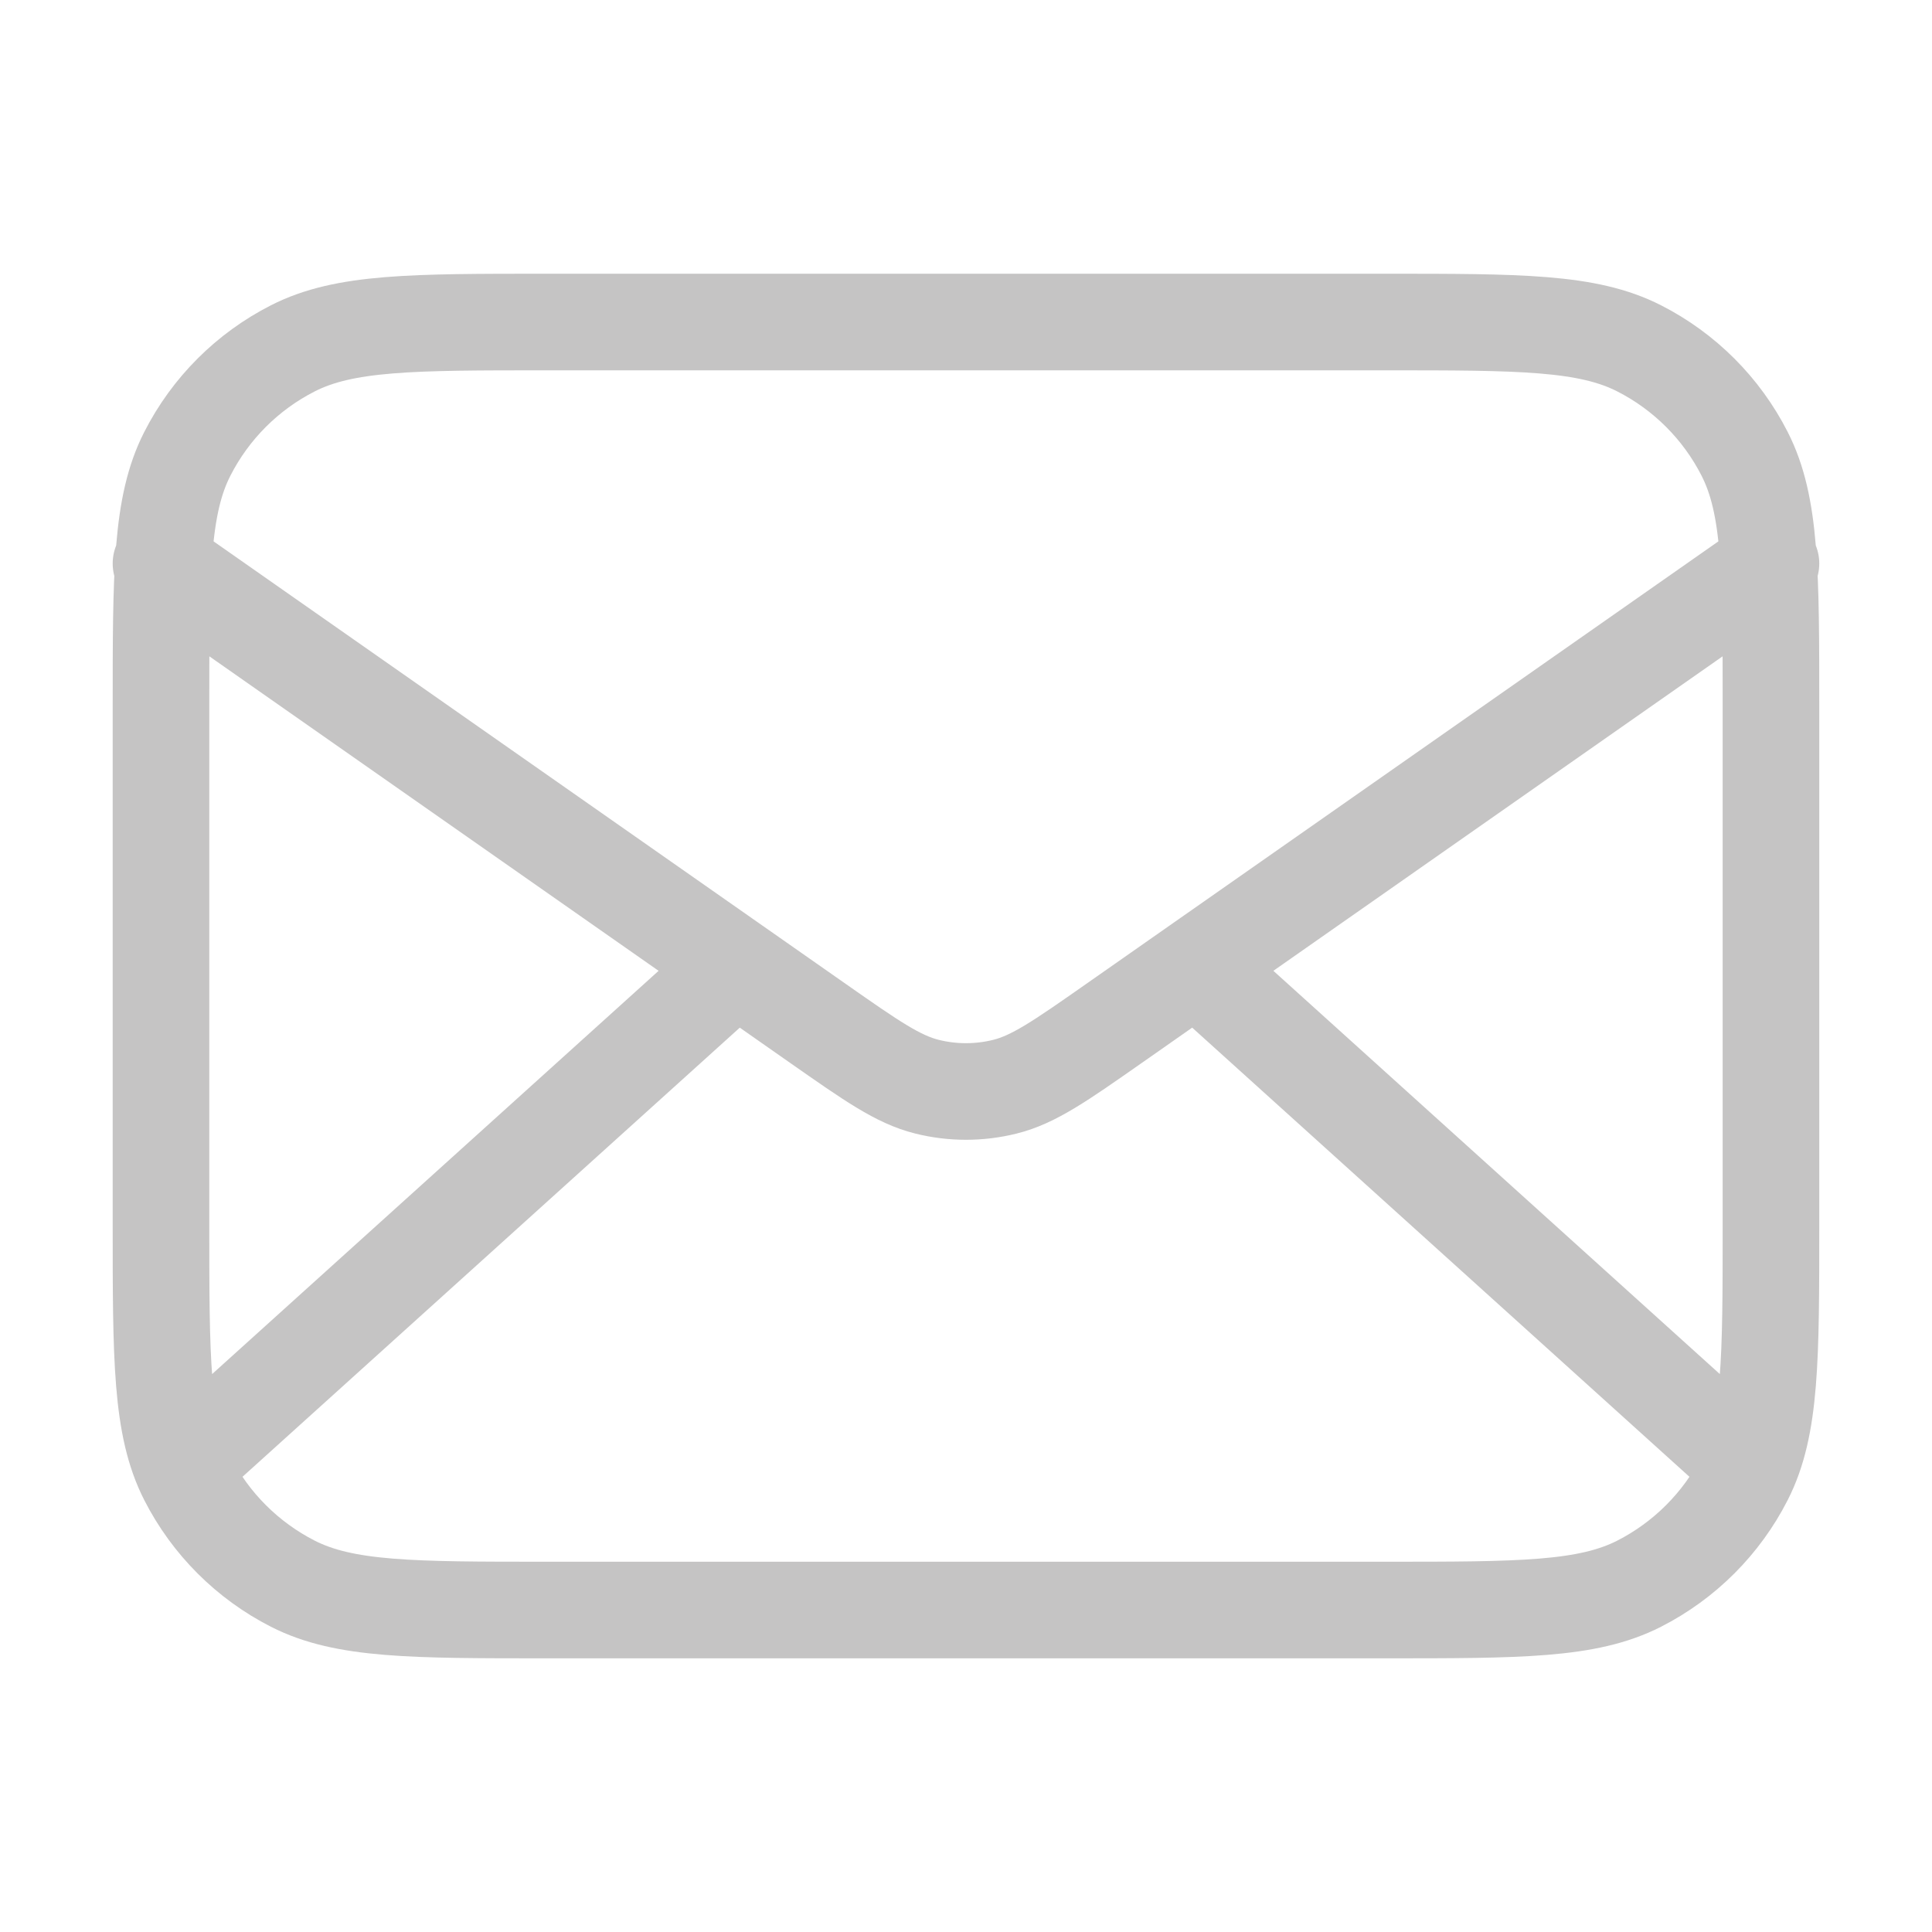
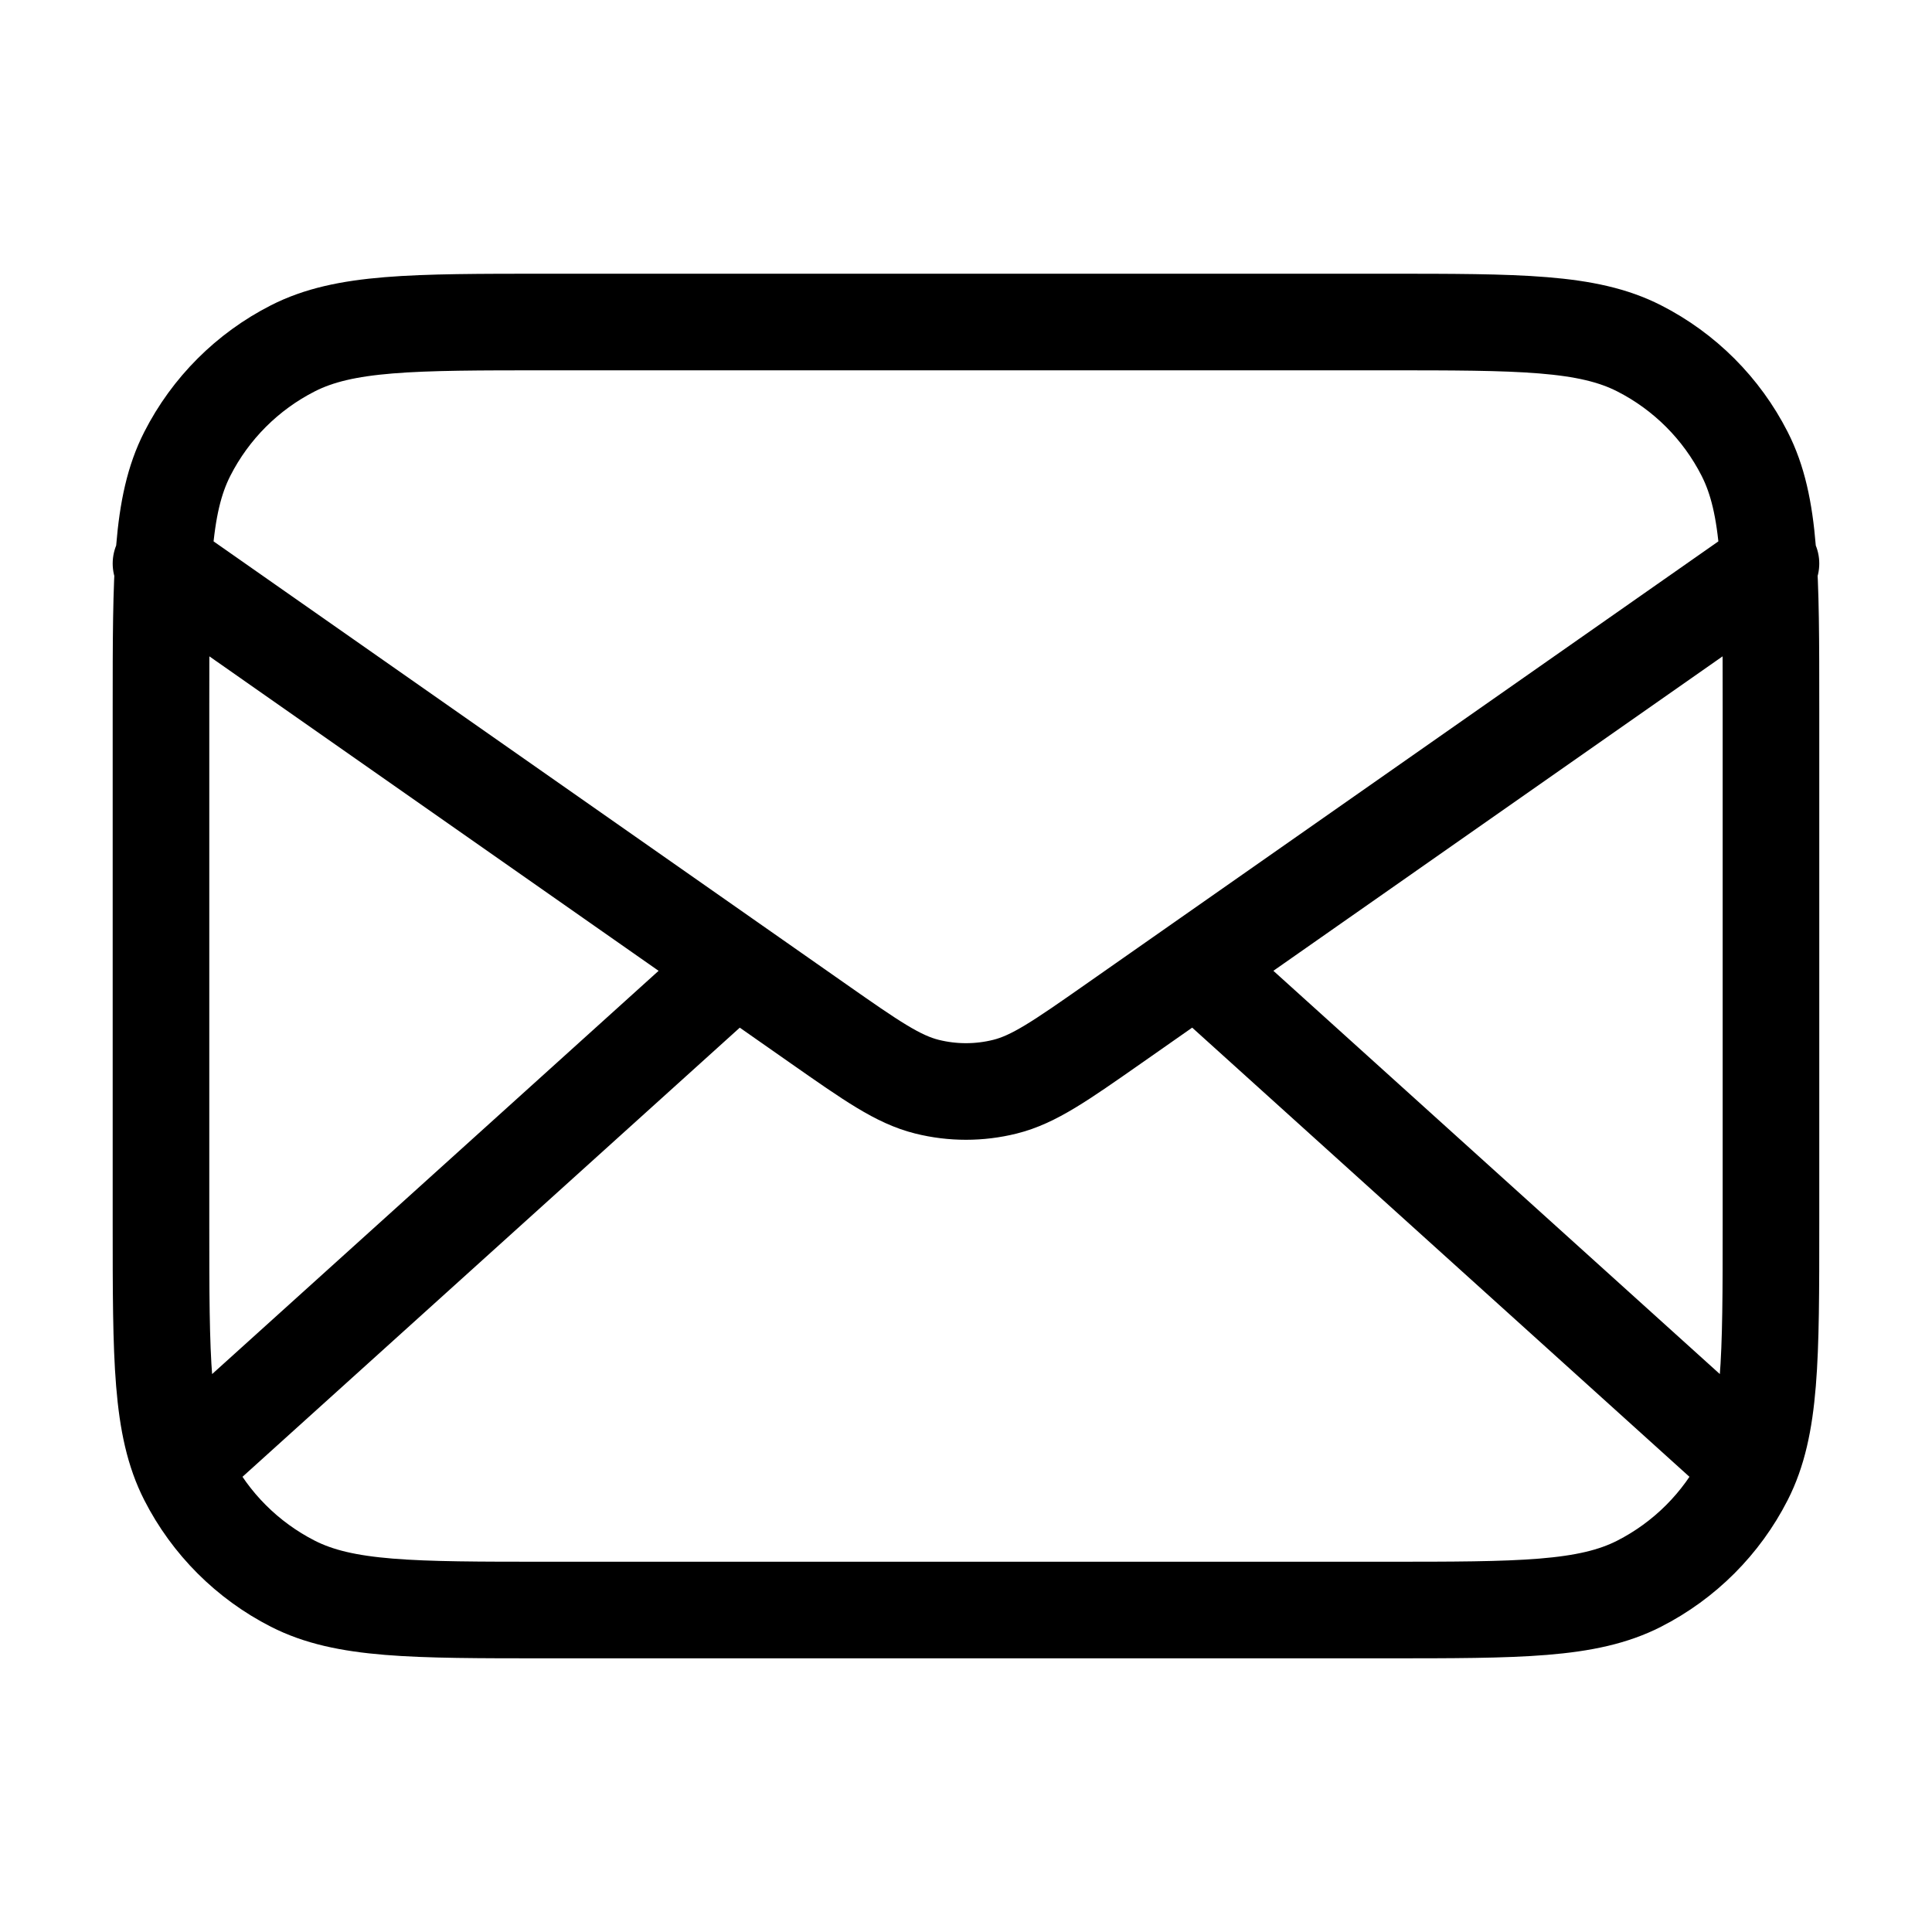
<svg xmlns="http://www.w3.org/2000/svg" width="40" height="40" viewBox="0 0 40 40" fill="none">
-   <path d="M35.833 30L24.762 20M15.238 20L4.166 30M3.333 11.667L16.941 21.193C18.043 21.964 18.594 22.35 19.193 22.499C19.723 22.631 20.276 22.631 20.806 22.499C21.405 22.35 21.956 21.964 23.058 21.193L36.666 11.667M11.333 33.334H28.666C31.467 33.334 32.867 33.334 33.936 32.789C34.877 32.309 35.642 31.544 36.121 30.604C36.666 29.534 36.666 28.134 36.666 25.334V14.667C36.666 11.867 36.666 10.467 36.121 9.397C35.642 8.456 34.877 7.691 33.936 7.212C32.867 6.667 31.467 6.667 28.666 6.667H11.333C8.533 6.667 7.133 6.667 6.063 7.212C5.122 7.691 4.357 8.456 3.878 9.397C3.333 10.467 3.333 11.867 3.333 14.667V25.334C3.333 28.134 3.333 29.534 3.878 30.604C4.357 31.544 5.122 32.309 6.063 32.789C7.133 33.334 8.533 33.334 11.333 33.334Z" stroke="#c5c4c4" stroke-width="2" stroke-linecap="round" stroke-linejoin="round" />
+   <path d="M35.833 30L24.762 20M15.238 20L4.166 30M3.333 11.667L16.941 21.193C18.043 21.964 18.594 22.35 19.193 22.499C19.723 22.631 20.276 22.631 20.806 22.499C21.405 22.35 21.956 21.964 23.058 21.193L36.666 11.667M11.333 33.334H28.666C31.467 33.334 32.867 33.334 33.936 32.789C34.877 32.309 35.642 31.544 36.121 30.604C36.666 29.534 36.666 28.134 36.666 25.334V14.667C36.666 11.867 36.666 10.467 36.121 9.397C35.642 8.456 34.877 7.691 33.936 7.212C32.867 6.667 31.467 6.667 28.666 6.667H11.333C8.533 6.667 7.133 6.667 6.063 7.212C5.122 7.691 4.357 8.456 3.878 9.397C3.333 10.467 3.333 11.867 3.333 14.667V25.334C3.333 28.134 3.333 29.534 3.878 30.604C4.357 31.544 5.122 32.309 6.063 32.789C7.133 33.334 8.533 33.334 11.333 33.334Z" stroke="black" stroke-width="2" stroke-linecap="round" stroke-linejoin="round" />
</svg>
